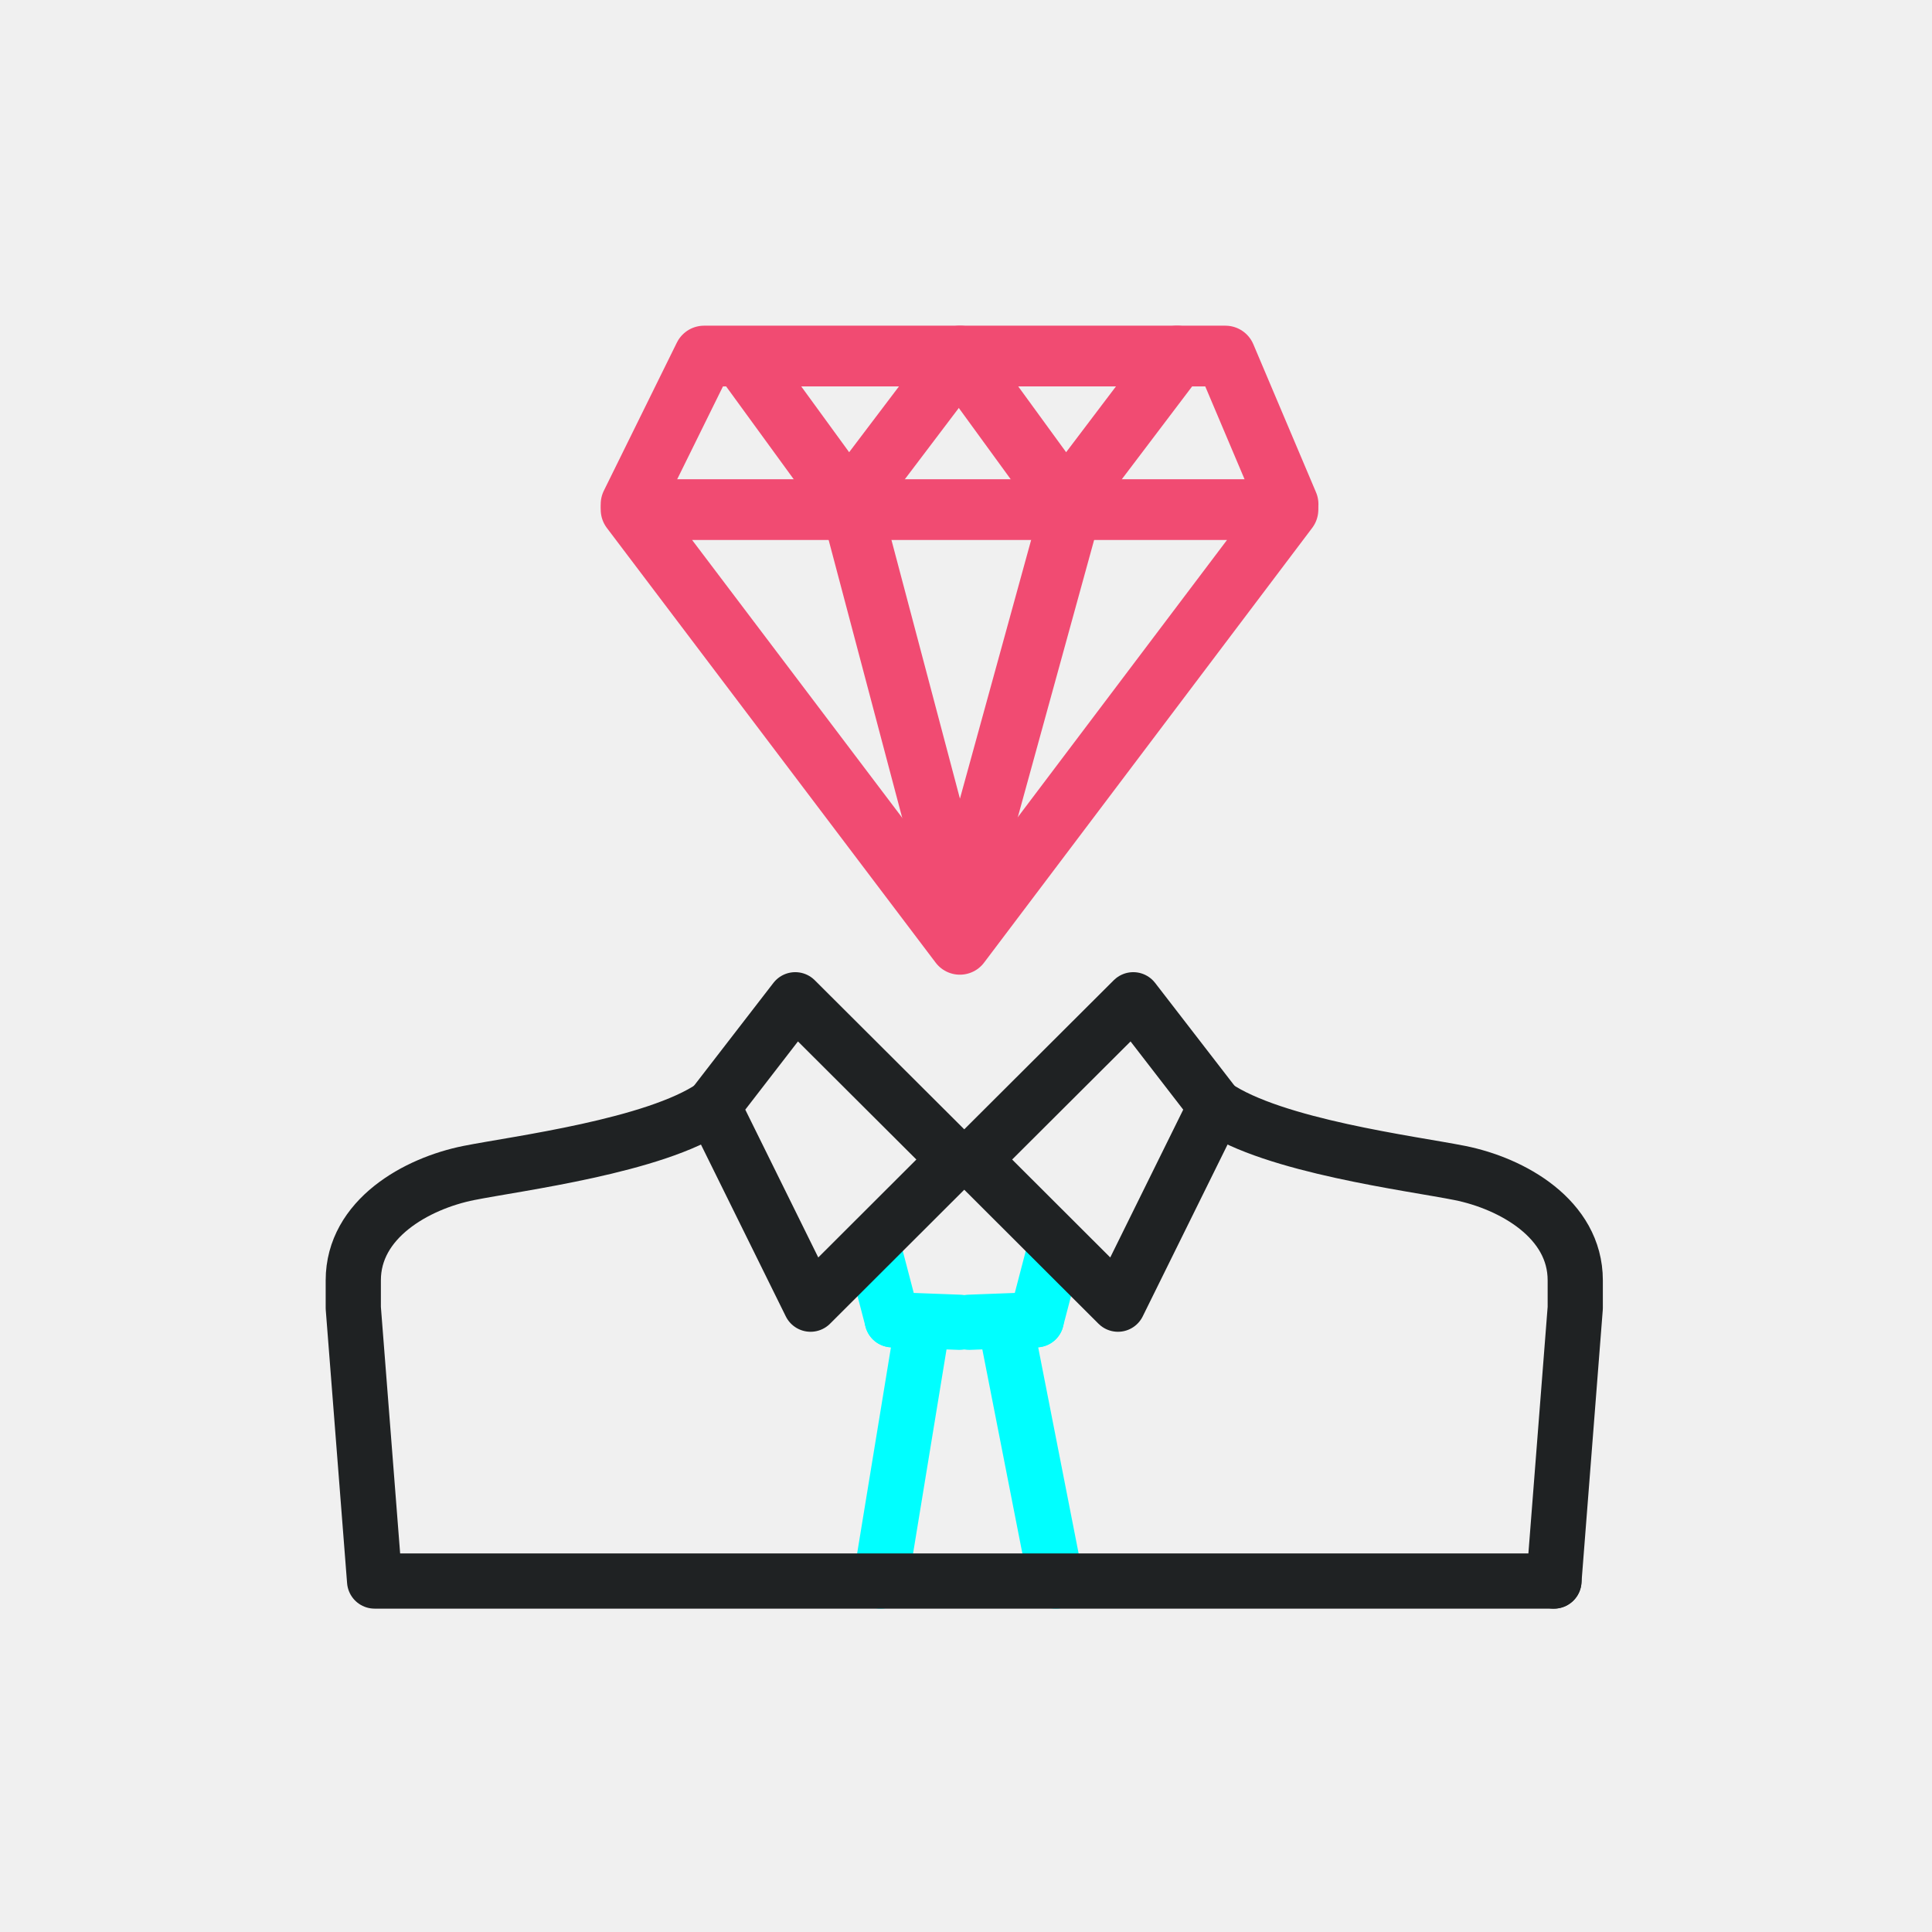
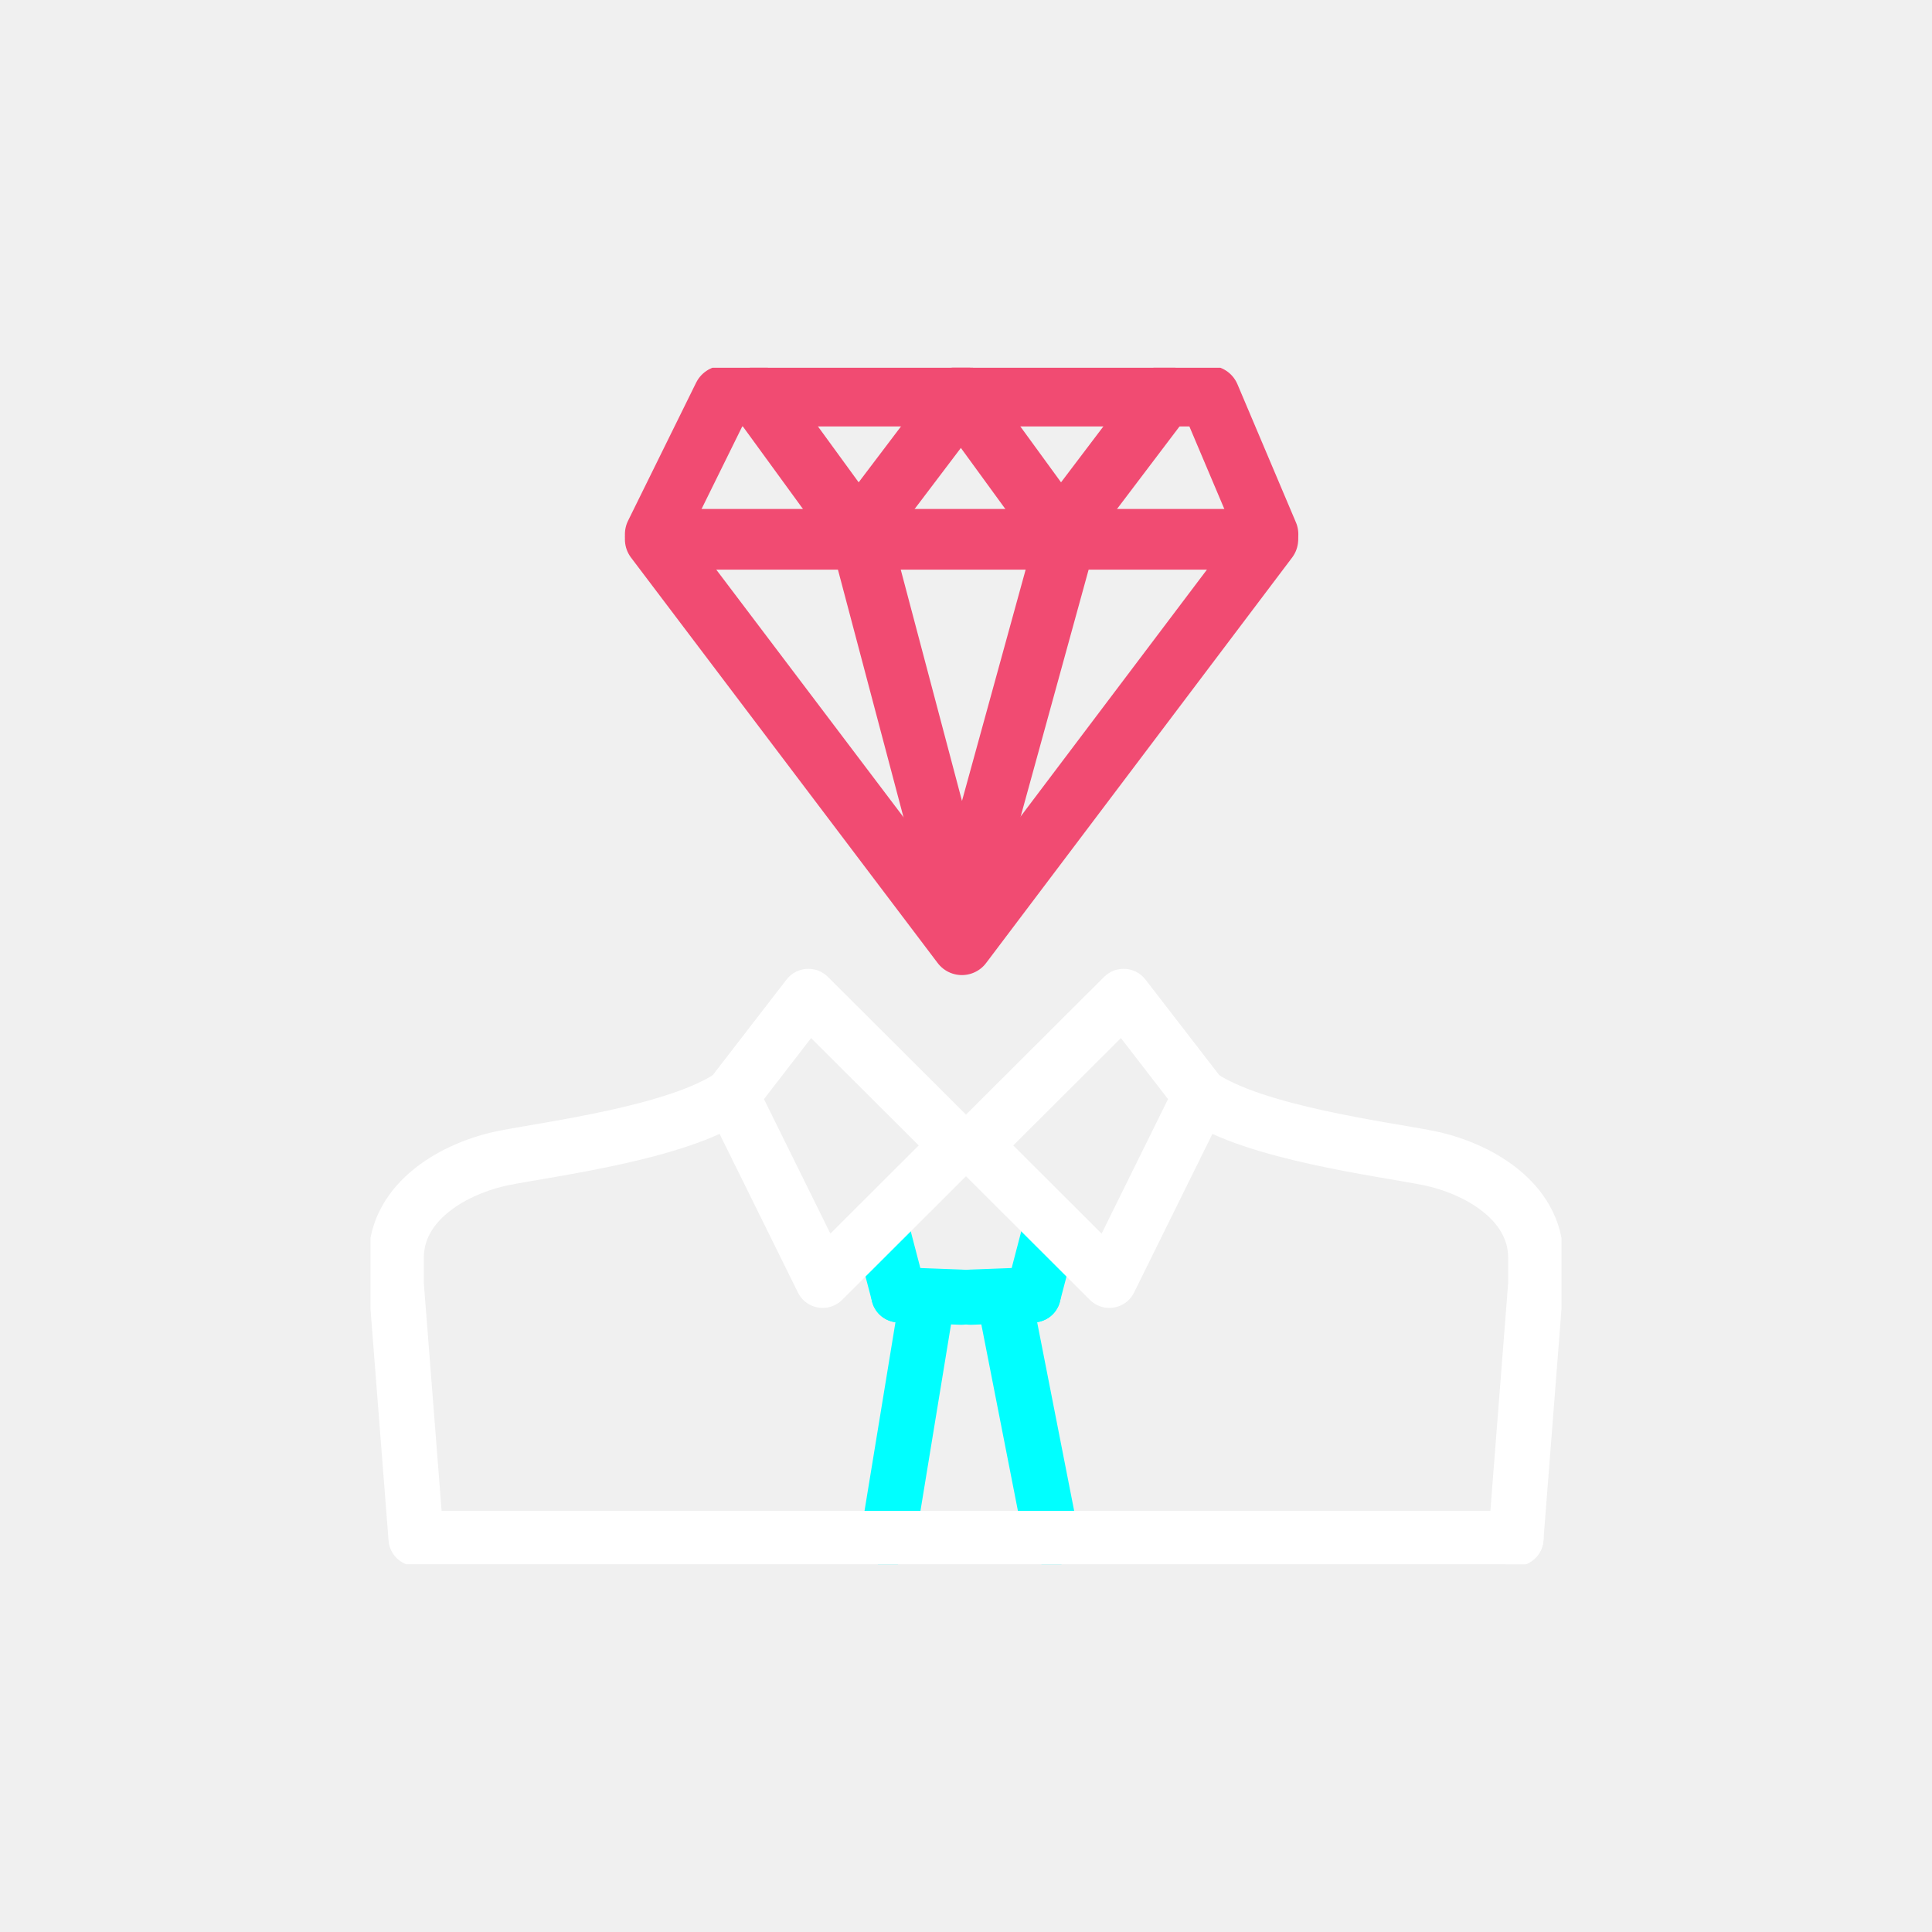
<svg xmlns="http://www.w3.org/2000/svg" width="350" height="350" viewBox="0 0 350 350">
  <defs>
    <clipPath id="clip-path">
-       <rect id="Rectangle_70" data-name="Rectangle 70" width="231.372" height="232.417" fill="none" />
+       <rect id="Rectangle_70" data-name="Rectangle 70" width="215.774" height="216.749" fill="none" />
    </clipPath>
  </defs>
  <g id="_4" data-name="4" transform="translate(-4973 -1112)">
    <rect id="Rectangle_75" data-name="Rectangle 75" width="350" height="350" transform="translate(4973 1112)" fill="none" />
-     <g id="Group_12210" data-name="Group 12210" transform="translate(5032 1171)">
+     <g id="Group_12210" data-name="Group 12210" transform="translate(5040.113 1178.626)">
      <g id="Group_12205" data-name="Group 12205">
        <g id="Group_12204" data-name="Group 12204" clip-path="url(#clip-path)">
-           <line id="Line_1" data-name="Line 1" y1="44.759" x2="7.34" transform="translate(100.526 182.658)" fill="none" stroke="aqua" stroke-linecap="round" stroke-linejoin="round" stroke-width="10" />
+           <line id="Line_1" data-name="Line 1" y1="41.742" x2="6.845" transform="translate(93.749 170.344)" fill="none" stroke="aqua" stroke-linecap="round" stroke-linejoin="round" stroke-width="10" />
        </g>
      </g>
-       <line id="Line_2" data-name="Line 2" x1="12.154" y1="0.459" transform="translate(102.635 180.084)" fill="none" stroke="aqua" stroke-linecap="round" stroke-linejoin="round" stroke-width="10" />
-       <line id="Line_3" data-name="Line 3" x1="3.352" y1="12.824" transform="translate(99.283 167.26)" fill="none" stroke="aqua" stroke-linecap="round" stroke-linejoin="round" stroke-width="10" />
-       <path id="Path_7886" data-name="Path 7886" d="M55.325,33.322l59.562,78.752,59.439-78.752Z" fill="none" stroke="#f14b72" stroke-linecap="round" stroke-linejoin="round" stroke-width="11" />
-       <path id="Path_7887" data-name="Path 7887" d="M95.492,33.861l17.954,67.809,1.27,7.488.11-.553.11.553,1.269-7.488,18.768-68.18" fill="none" stroke="#f14b72" stroke-linecap="round" stroke-linejoin="round" stroke-width="11" />
+       <line id="Line_2" data-name="Line 2" x1="11.335" y1="0.428" transform="translate(95.716 167.944)" fill="none" stroke="aqua" stroke-linecap="round" stroke-linejoin="round" stroke-width="10" />
+       <line id="Line_3" data-name="Line 3" x1="3.126" y1="11.959" transform="translate(92.59 155.984)" fill="none" stroke="aqua" stroke-linecap="round" stroke-linejoin="round" stroke-width="10" />
+       <path id="Path_7886" data-name="Path 7886" d="M55.325,33.322l55.547,73.443L166.3,33.322Z" transform="translate(-3.73 -2.246)" fill="none" stroke="#f14b72" stroke-linecap="round" stroke-linejoin="round" stroke-width="11" />
+       <path id="Path_7887" data-name="Path 7887" d="M95.492,33.836l16.744,63.238,1.184,6.983.1-.516.1.516,1.183-6.983,17.5-63.584" transform="translate(-6.437 -2.258)" fill="none" stroke="#f14b72" stroke-linecap="round" stroke-linejoin="round" stroke-width="11" />
      <g id="Group_12207" data-name="Group 12207">
        <g id="Group_12206" data-name="Group 12206" clip-path="url(#clip-path)">
-           <path id="Path_7888" data-name="Path 7888" d="M55.325,32.331,68.551,5.5h94.435l11.359,26.831" fill="none" stroke="#f14b72" stroke-linecap="round" stroke-linejoin="round" stroke-width="11" />
-           <path id="Path_7889" data-name="Path 7889" d="M75.439,5.635,93.393,30.29l1.27,2.723.11-.2.11.2,1.269-2.723L114.92,5.5" fill="none" stroke="#f14b72" stroke-linecap="round" stroke-linejoin="round" stroke-width="11" />
-           <path id="Path_7890" data-name="Path 7890" d="M114.751,5.635,132.7,30.29l1.27,2.723.11-.2.11.2,1.27-2.723L154.232,5.5" fill="none" stroke="#f14b72" stroke-linecap="round" stroke-linejoin="round" stroke-width="11" />
+           <path id="Path_7888" data-name="Path 7888" d="M55.325,30.522,67.66,5.5h88.069l10.593,25.022" transform="translate(-3.73 -0.371)" fill="none" stroke="#f14b72" stroke-linecap="round" stroke-linejoin="round" stroke-width="11" />
+           <path id="Path_7889" data-name="Path 7889" d="M75.439,5.626,92.182,28.619l1.184,2.539.1-.187.1.187,1.183-2.539L112.258,5.5" transform="translate(-5.086 -0.371)" fill="none" stroke="#f14b72" stroke-linecap="round" stroke-linejoin="round" stroke-width="11" />
+           <path id="Path_7890" data-name="Path 7890" d="M114.751,5.626l16.744,22.993,1.184,2.539.1-.187.1.187,1.184-2.539L151.57,5.5" transform="translate(-7.736 -0.371)" fill="none" stroke="#f14b72" stroke-linecap="round" stroke-linejoin="round" stroke-width="11" />
        </g>
      </g>
-       <path id="Path_7891" data-name="Path 7891" d="M85.068,122.117,70.15,141.437l17.688,35.826,26.249-26.206Z" fill="none" stroke="#1f2223" stroke-linecap="round" stroke-linejoin="round" stroke-width="10" />
+       <path id="Path_7891" data-name="Path 7891" d="M84.063,122.117,70.15,140.134l16.5,33.411,24.479-24.439Z" transform="translate(-4.729 -8.232)" fill="none" stroke="#fff" stroke-linecap="round" stroke-linejoin="round" stroke-width="10" />
      <g id="Group_12209" data-name="Group 12209">
        <g id="Group_12208" data-name="Group 12208" clip-path="url(#clip-path)">
-           <path id="Path_7892" data-name="Path 7892" d="M222.508,227.417l3.863-49.482v-5c0-11.121-11.414-17.541-20.936-19.443-8.7-1.737-33.682-4.864-44.214-12.057l-.643-.1" fill="none" stroke="#1f2223" stroke-linecap="round" stroke-linejoin="round" stroke-width="10" />
-           <line id="Line_4" data-name="Line 4" x1="8.781" y1="44.759" transform="translate(123.506 182.658)" fill="none" stroke="aqua" stroke-linecap="round" stroke-linejoin="round" stroke-width="10" />
-           <line id="Line_5" data-name="Line 5" y1="0.459" x2="12.154" transform="translate(116.584 180.084)" fill="none" stroke="aqua" stroke-linecap="round" stroke-linejoin="round" stroke-width="10" />
-           <line id="Line_6" data-name="Line 6" y1="12.824" x2="3.352" transform="translate(128.738 167.26)" fill="none" stroke="aqua" stroke-linecap="round" stroke-linejoin="round" stroke-width="10" />
-           <path id="Path_7893" data-name="Path 7893" d="M146.3,122.117l14.918,19.32-17.688,35.826-26.249-26.206Z" fill="none" stroke="#1f2223" stroke-linecap="round" stroke-linejoin="round" stroke-width="10" />
-           <path id="Path_7894" data-name="Path 7894" d="M70.794,141.34l-.643.1c-10.532,7.193-35.518,10.321-44.214,12.058C16.415,155.4,5,161.816,5,172.938v5l3.864,49.482H222.509" fill="none" stroke="#1f2223" stroke-linecap="round" stroke-linejoin="round" stroke-width="10" />
+           <path id="Path_7892" data-name="Path 7892" d="M218.333,221.614l3.6-46.146v-4.661c0-10.371-10.645-16.358-19.525-18.132-8.11-1.62-31.411-4.536-41.233-11.244l-.6-.09" transform="translate(-10.825 -9.528)" fill="none" stroke="#fff" stroke-linecap="round" stroke-linejoin="round" stroke-width="10" />
+           <line id="Line_4" data-name="Line 4" x1="8.189" y1="41.742" transform="translate(115.18 170.344)" fill="none" stroke="aqua" stroke-linecap="round" stroke-linejoin="round" stroke-width="10" />
+           <line id="Line_5" data-name="Line 5" y1="0.428" x2="11.335" transform="translate(108.724 167.944)" fill="none" stroke="aqua" stroke-linecap="round" stroke-linejoin="round" stroke-width="10" />
+           <line id="Line_6" data-name="Line 6" y1="11.959" x2="3.126" transform="translate(120.059 155.984)" fill="none" stroke="aqua" stroke-linecap="round" stroke-linejoin="round" stroke-width="10" />
+           <path id="Path_7893" data-name="Path 7893" d="M144.347,122.117l13.912,18.018-16.5,33.411-24.479-24.439Z" transform="translate(-7.907 -8.232)" fill="none" stroke="#fff" stroke-linecap="round" stroke-linejoin="round" stroke-width="10" />
+           <path id="Path_7894" data-name="Path 7894" d="M66.359,141.34l-.6.09c-9.822,6.708-33.124,9.625-41.233,11.245C15.645,154.448,5,160.436,5,170.808v4.66l3.6,46.146H207.846" transform="translate(-0.337 -9.528)" fill="none" stroke="#fff" stroke-linecap="round" stroke-linejoin="round" stroke-width="10" />
        </g>
      </g>
    </g>
  </g>
</svg>
